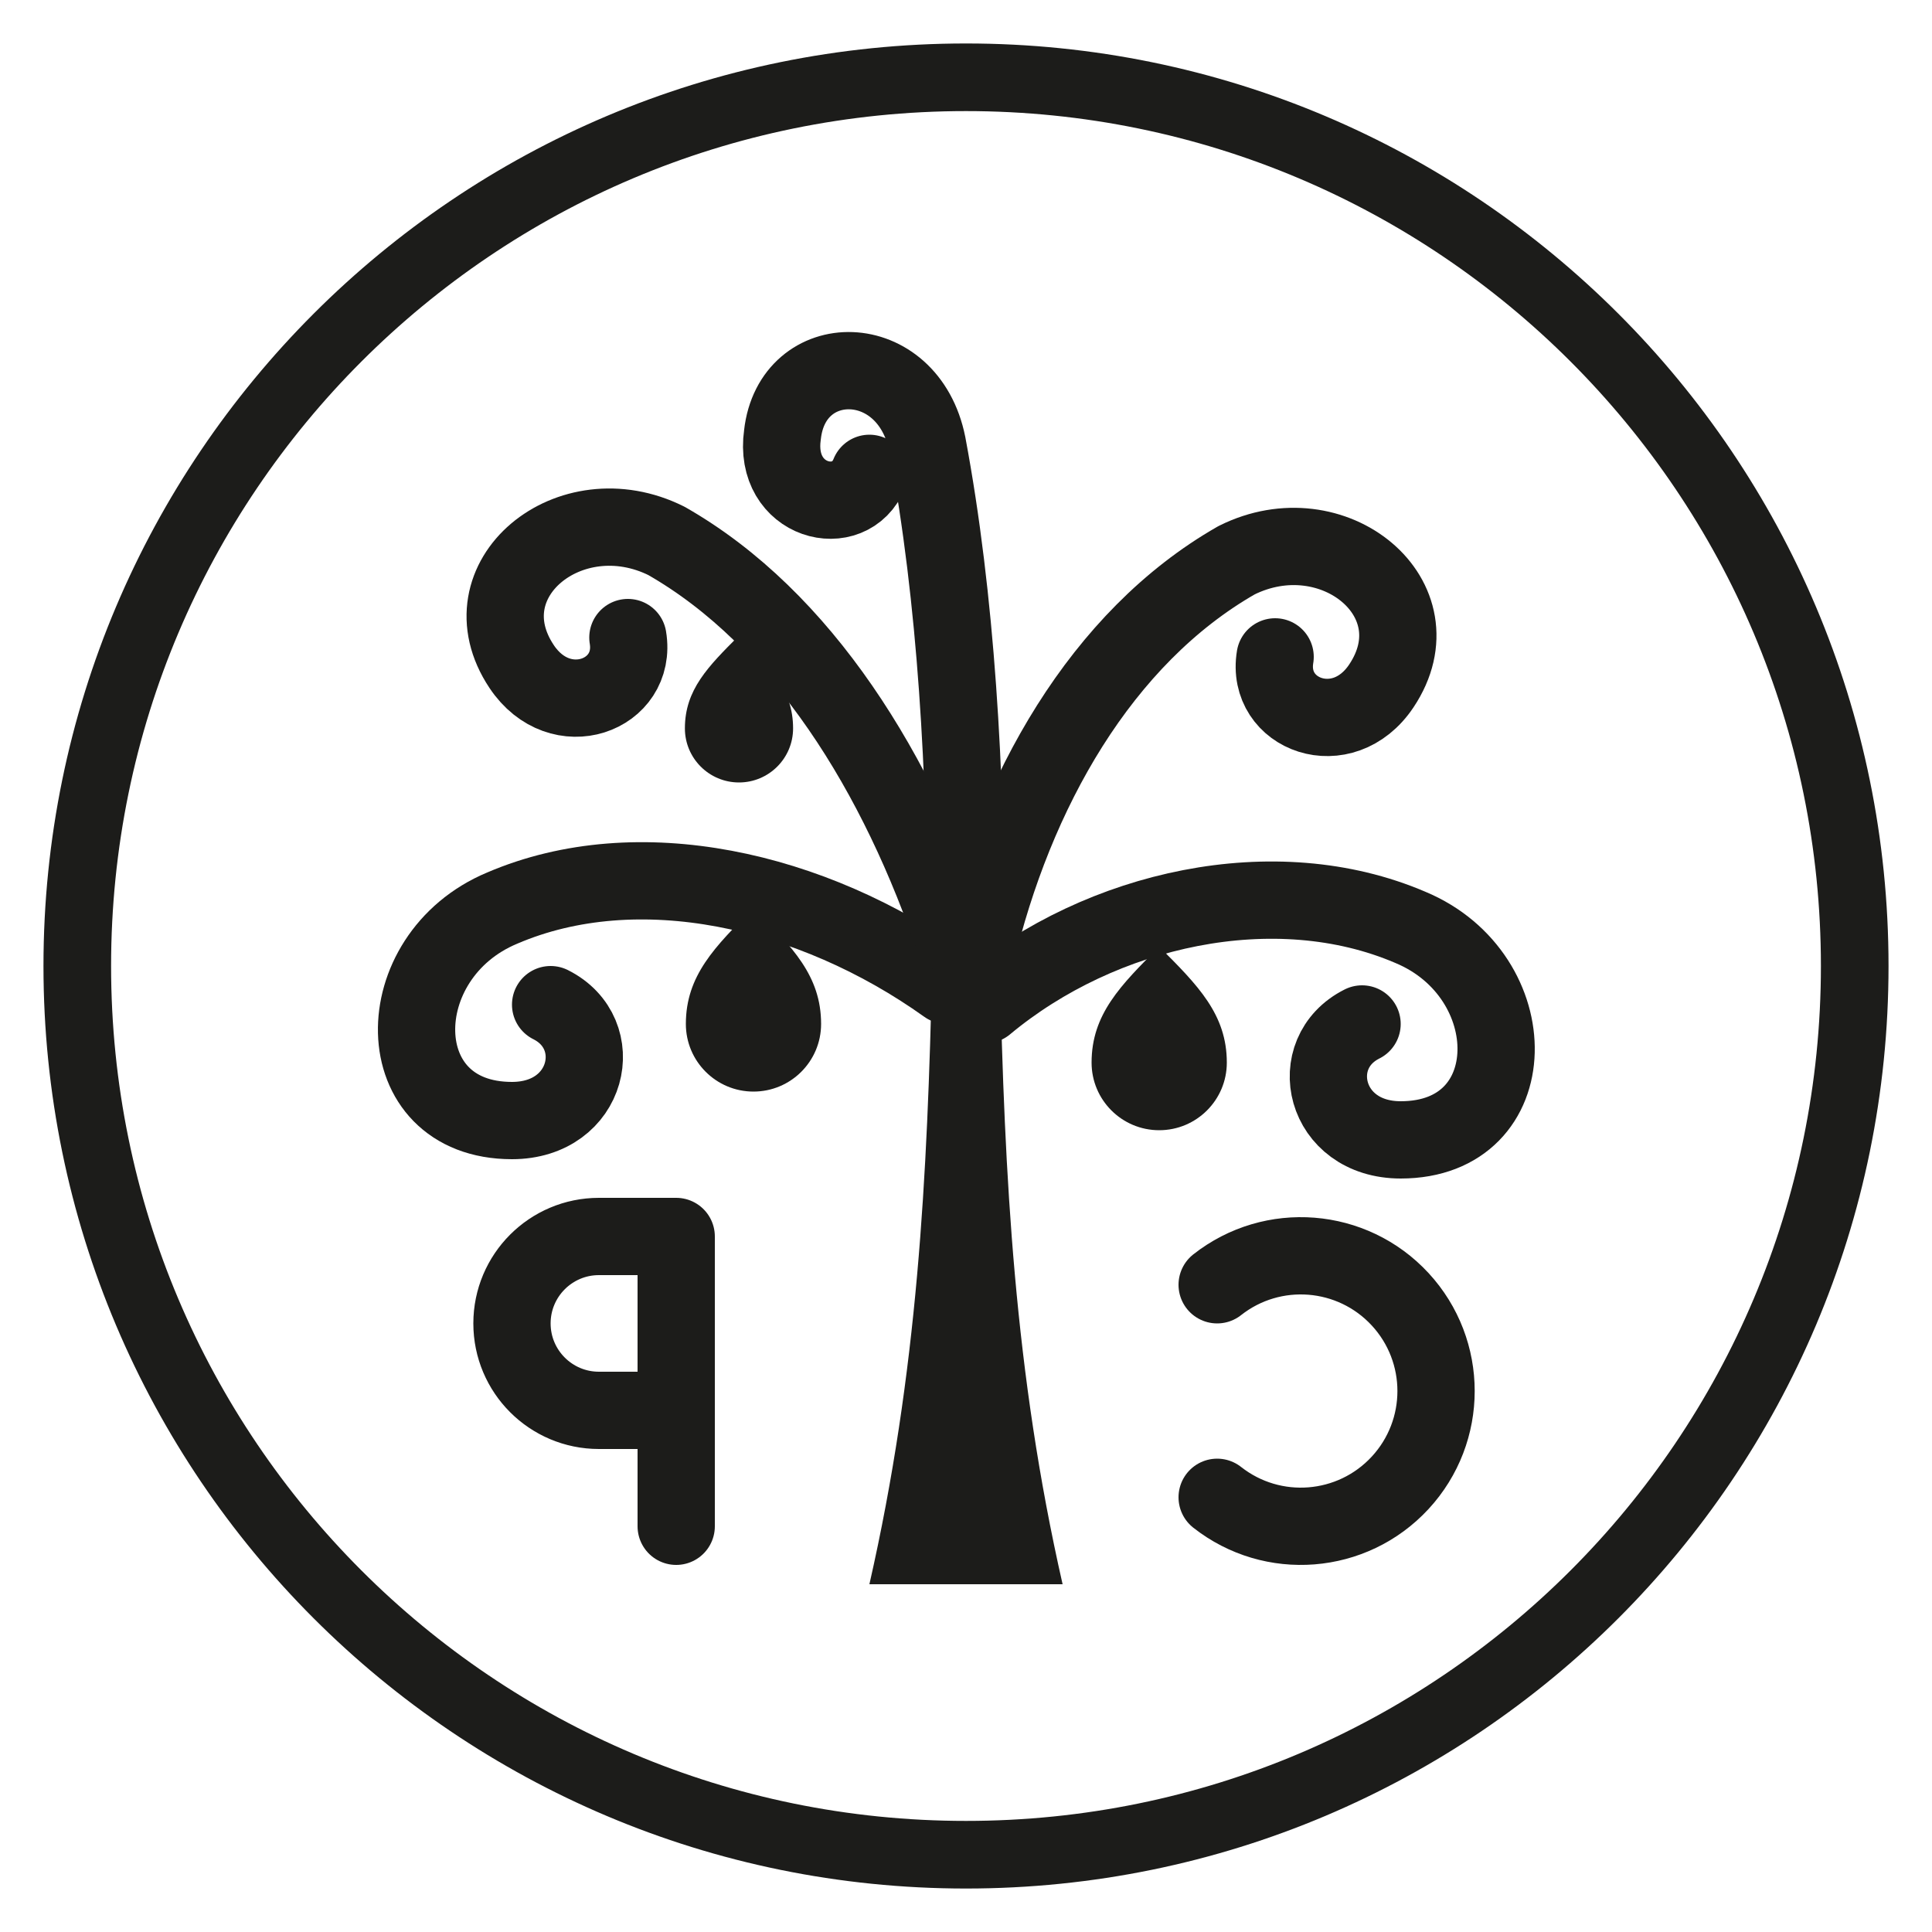
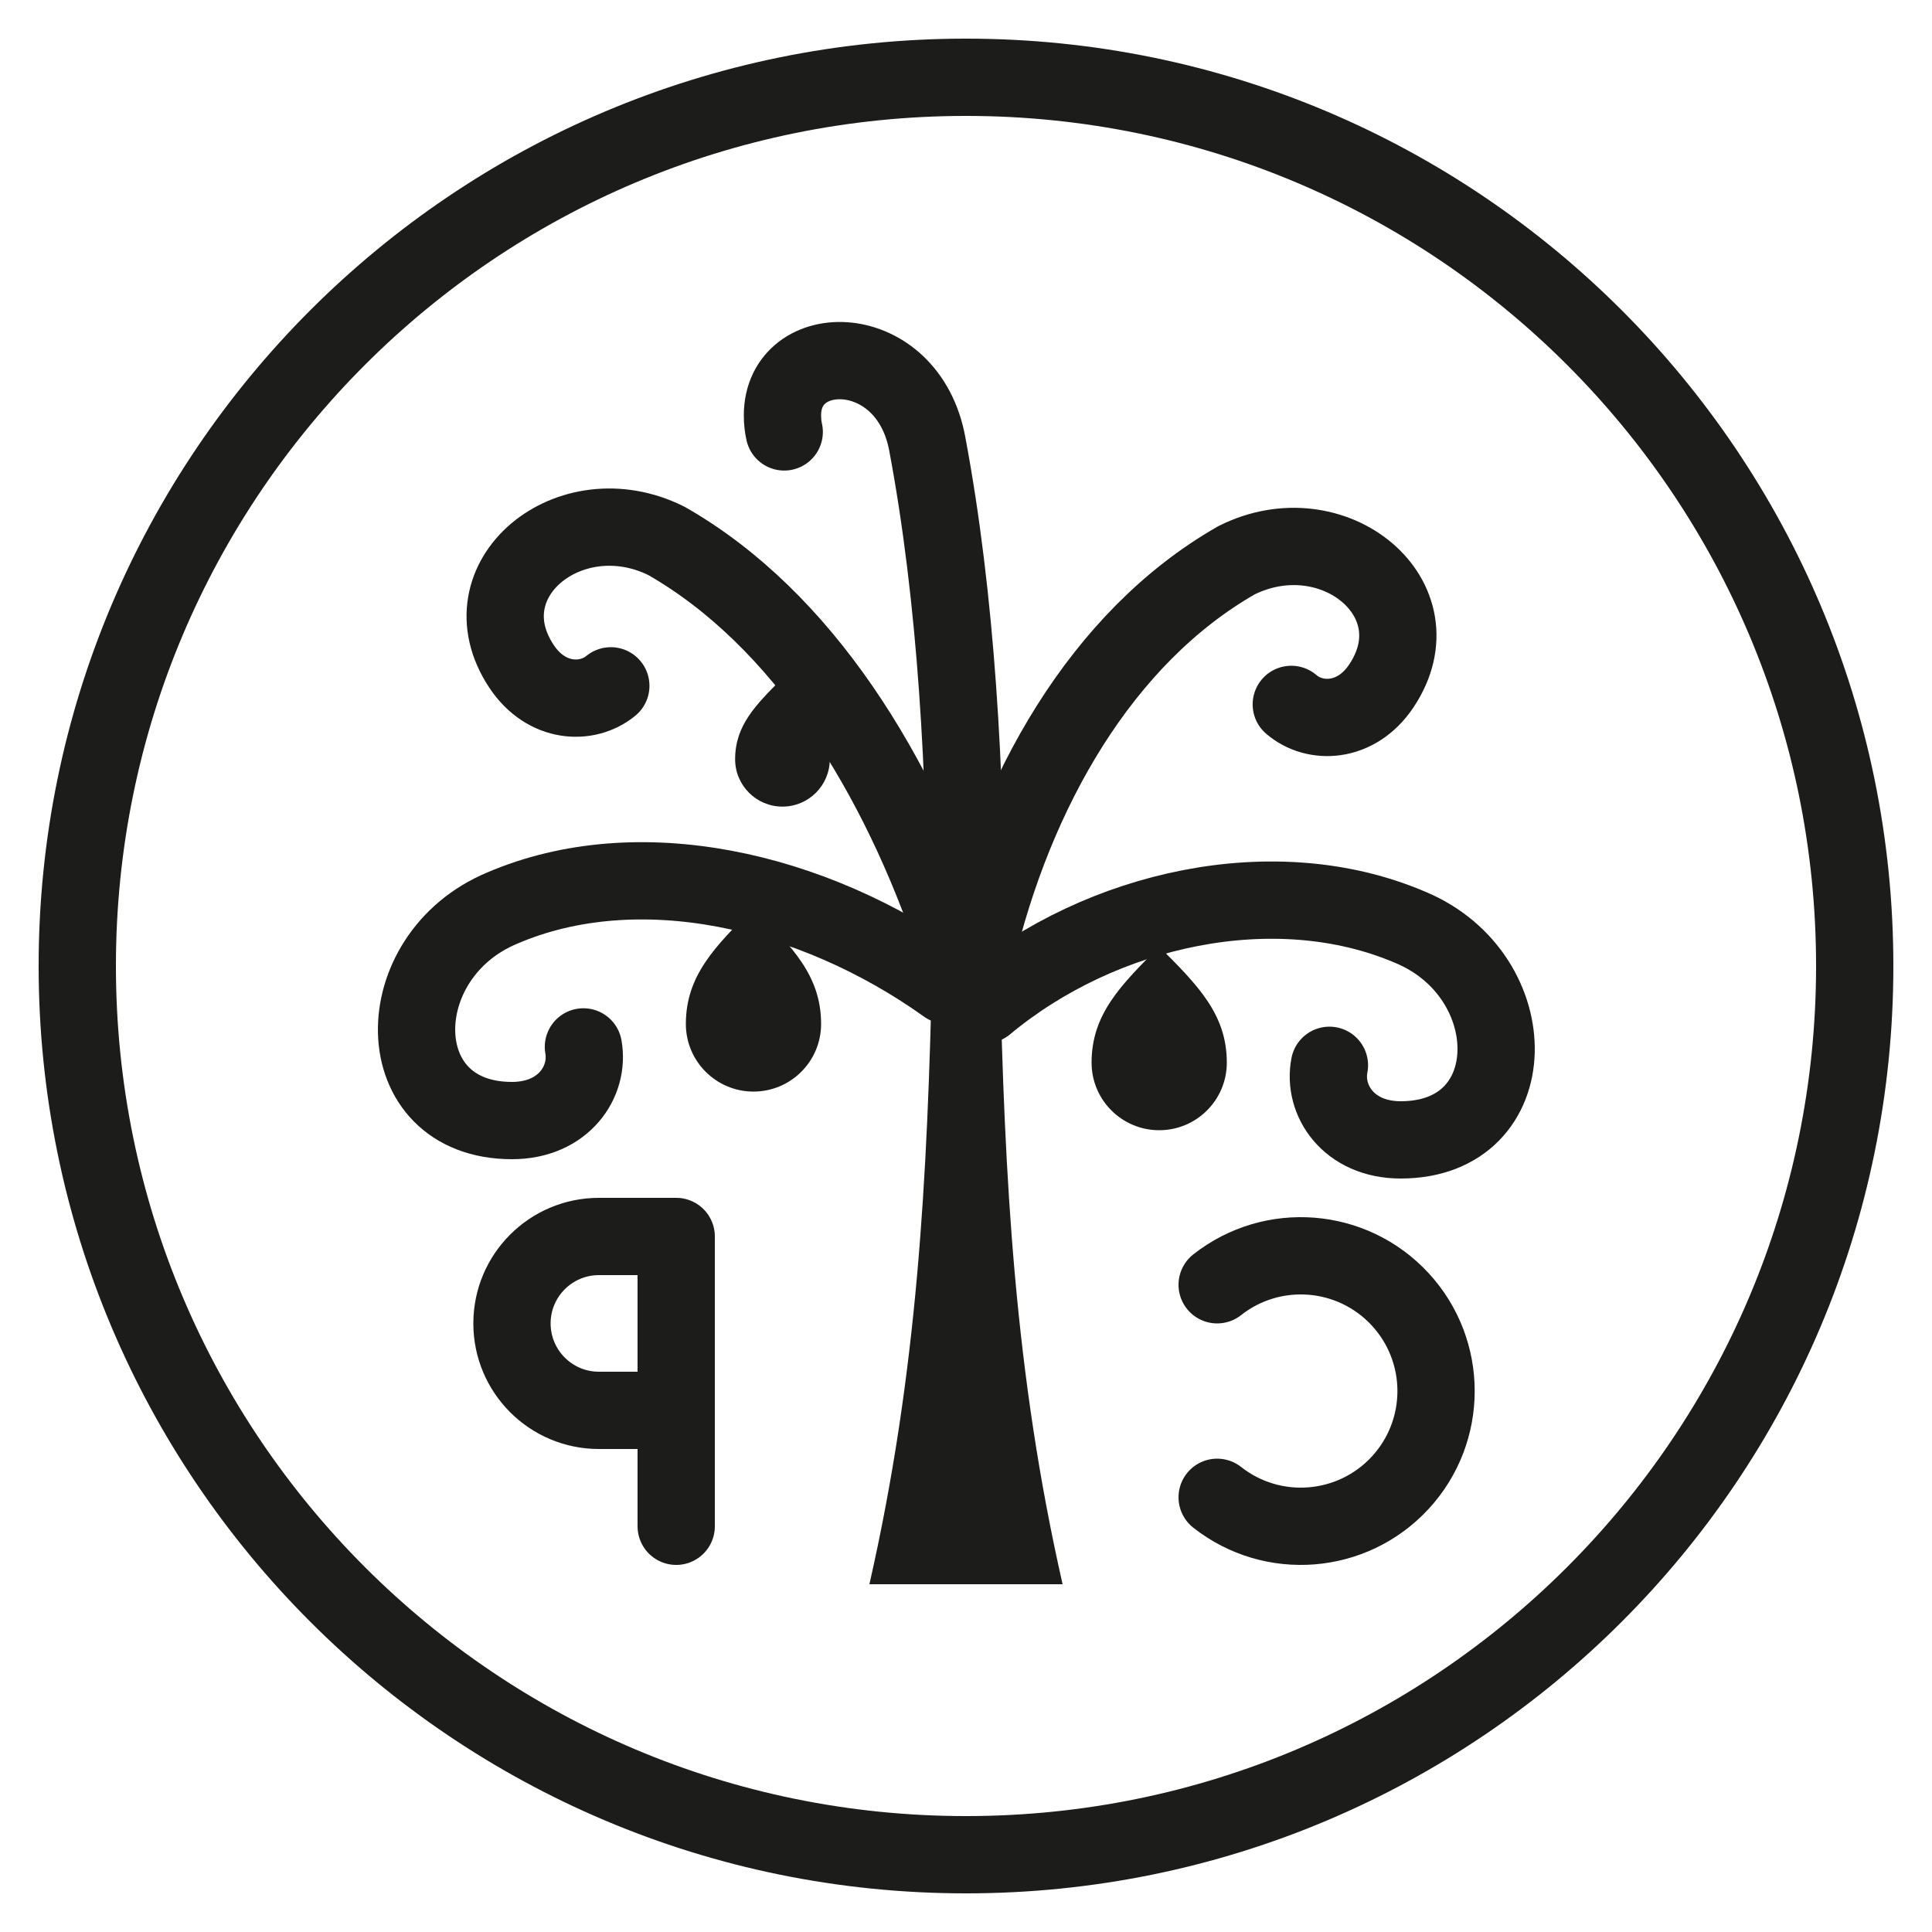
<svg xmlns="http://www.w3.org/2000/svg" width="20mm" height="20mm" viewBox="0 0 200 200">
  <g transform="translate(200 0) scale(-1 1)" fill="none" stroke="#1C1C1A" stroke-width="8" stroke-linecap="round" stroke-linejoin="round">
-     <circle cx="100" cy="100" r="92" stroke-width="7" />
-     <path d="M98 104 C86 94 68 90 54 96 C42 101 42 118 55 118 C63 118 65 109 59 106" />
-     <path d="M102 102 C116 92 134 88 148 94 C160 99 160 116 147 116 C139 116 137 107 143 104" />
-     <path d="M99 99 C95 82 86 66 72 58 C62 53 51 62 57 71 C61 77 69 74 68 68" />
-     <path d="M101 98 C107 80 117 64 131 56 C141 51 152 60 146 69 C142 75 134 72 135 66" />
-     <path d="M100 98 C100 80 101 62 104 46 C106 36 118 36 119 45 C120 52 112 54 110 49" />
+     <circle cx="100" cy="100" r="92" />
+     <path d="M 98.0,104.0 C 86.0,94.0 68.0,90.0 54.0,96.0 C 42.0,101.0 42.0,118.0 55.0,118.0 C 60.416,118.0 63.082,113.875 62.378,110.28" />
+     <path d="M 102.0,102.0 C 116.0,92.0 134.0,88.0 148.0,94.0 C 160.0,99.0 160.0,116.0 147.0,116.0 C 141.632,116.0 138.965,111.948 139.605,108.375" />
+     <path d="M 99.0,99.0 C 95.0,82.0 86.0,66.0 72.0,58.0 C 62.0,53.0 51.0,62.0 57.0,71.0 C 59.609,74.914 63.921,74.998 66.326,72.918" />
+     <path d="M 101.0,98.0 C 107.0,80.0 117.0,64.0 131.0,56.0 C 141.0,51.0 152.0,60.0 146.0,69.0 C 143.424,72.864 139.19,72.995 136.768,70.997" />
+     <path d="M 100.0,98.0 C 100.0,80.0 101.0,62.0 104.0,46.0 C 106.0,35.0 119.0,35.0 119.0,43.0 C 119.0,43.625 118.935,44.195 118.817,44.712" />
    <path d="M74 133 A14 14 0 1 0 74 155" />
    <path d="M130 158 V128 H138 A9 9 0 0 1 138 146 H130" />
  </g>
  <g transform="translate(200 0) scale(-1 1)" fill="#1C1C1A" stroke="none">
    <path d="M90 164 C95 142 96 122 96.5 100 L103.5 100 C104 122 105 142 110 164 Z" />
    <path d="M80 92 L80 98 C84 102 87 105 87 110 A7 7 0 0 1 73 110 C73 105 76 102 80 98 Z" />
    <path d="M122 88 L122 94 C126 98 129 101 129 106 A7 7 0 0 1 115 106 C115 101 118 98 122 94 Z" />
-     <path d="M123.5 61 L123.5 65.8 C126.7 69 129.1 71.4 129.1 75.4 A5.6 5.6 0 0 1 117.9 75.4 C117.9 71.4 120.3 69 123.5 65.8 Z" />
+     <path d="M119 66 L119 70.2 C121.8 73 123.9 75.1 123.9 78.6 A4.9 4.9 0 0 1 114.1 78.6 C114.1 75.1 116.2 73 119 70.2 Z" />
  </g>
</svg>
